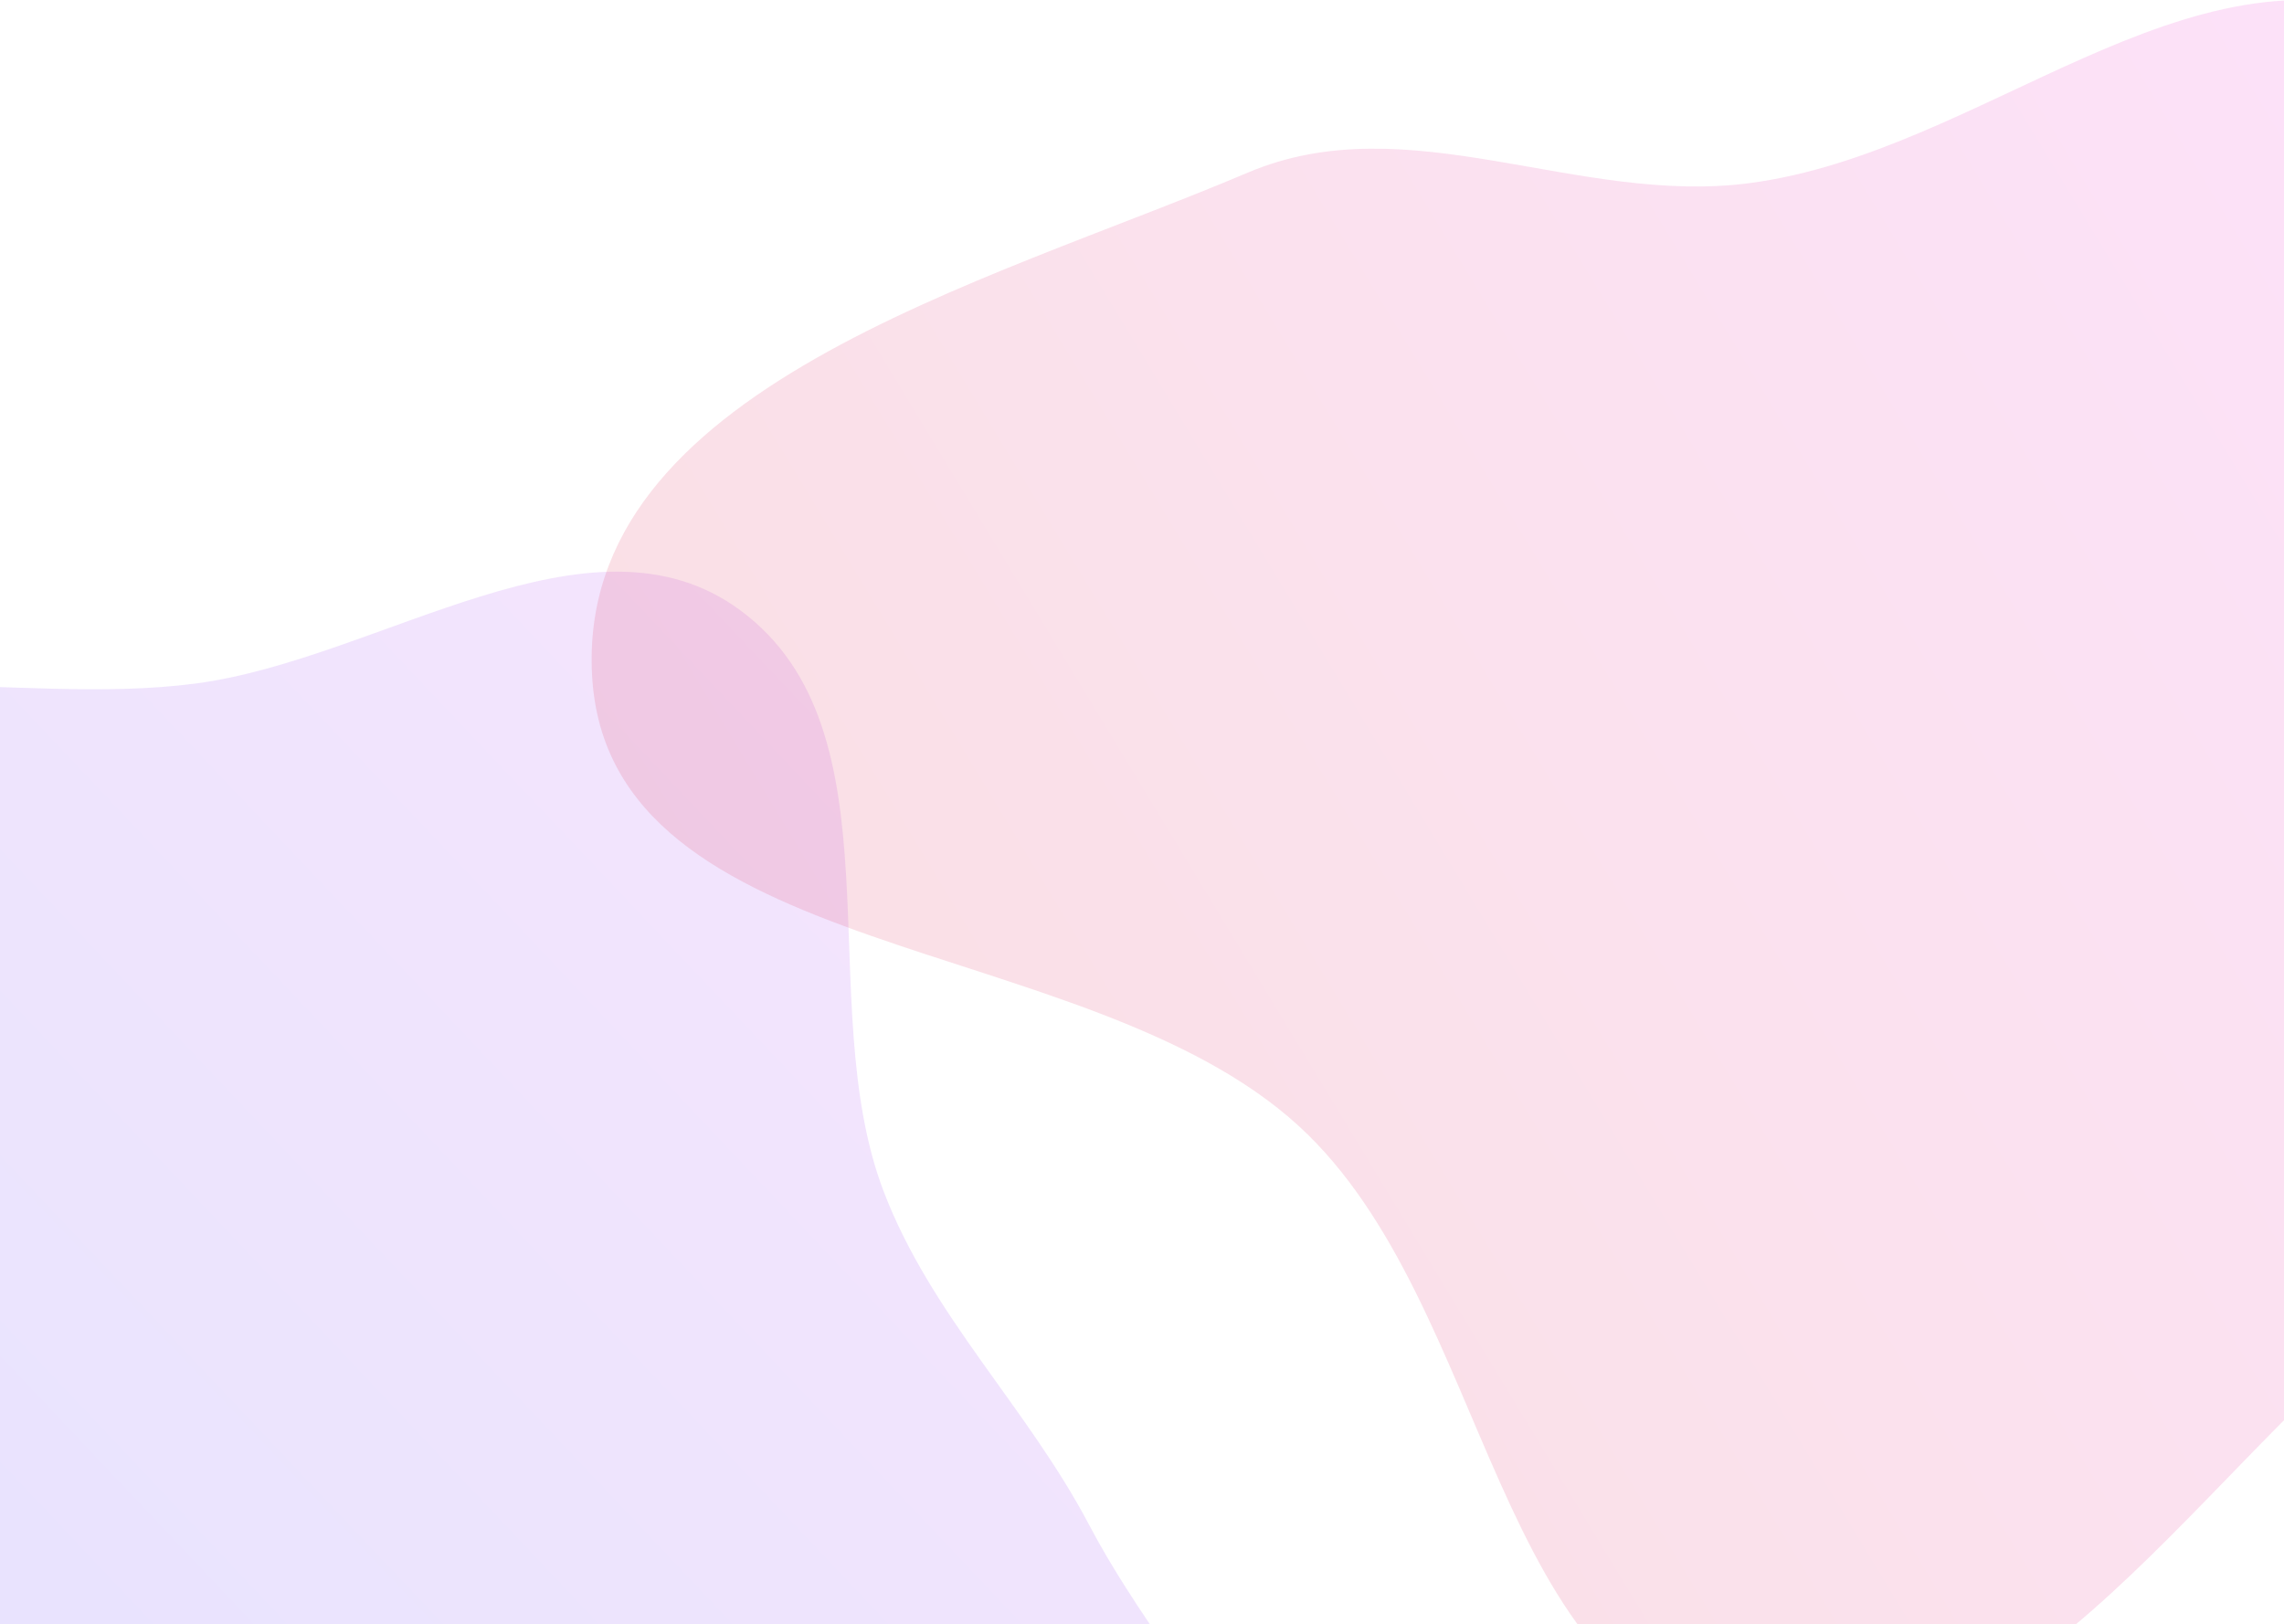
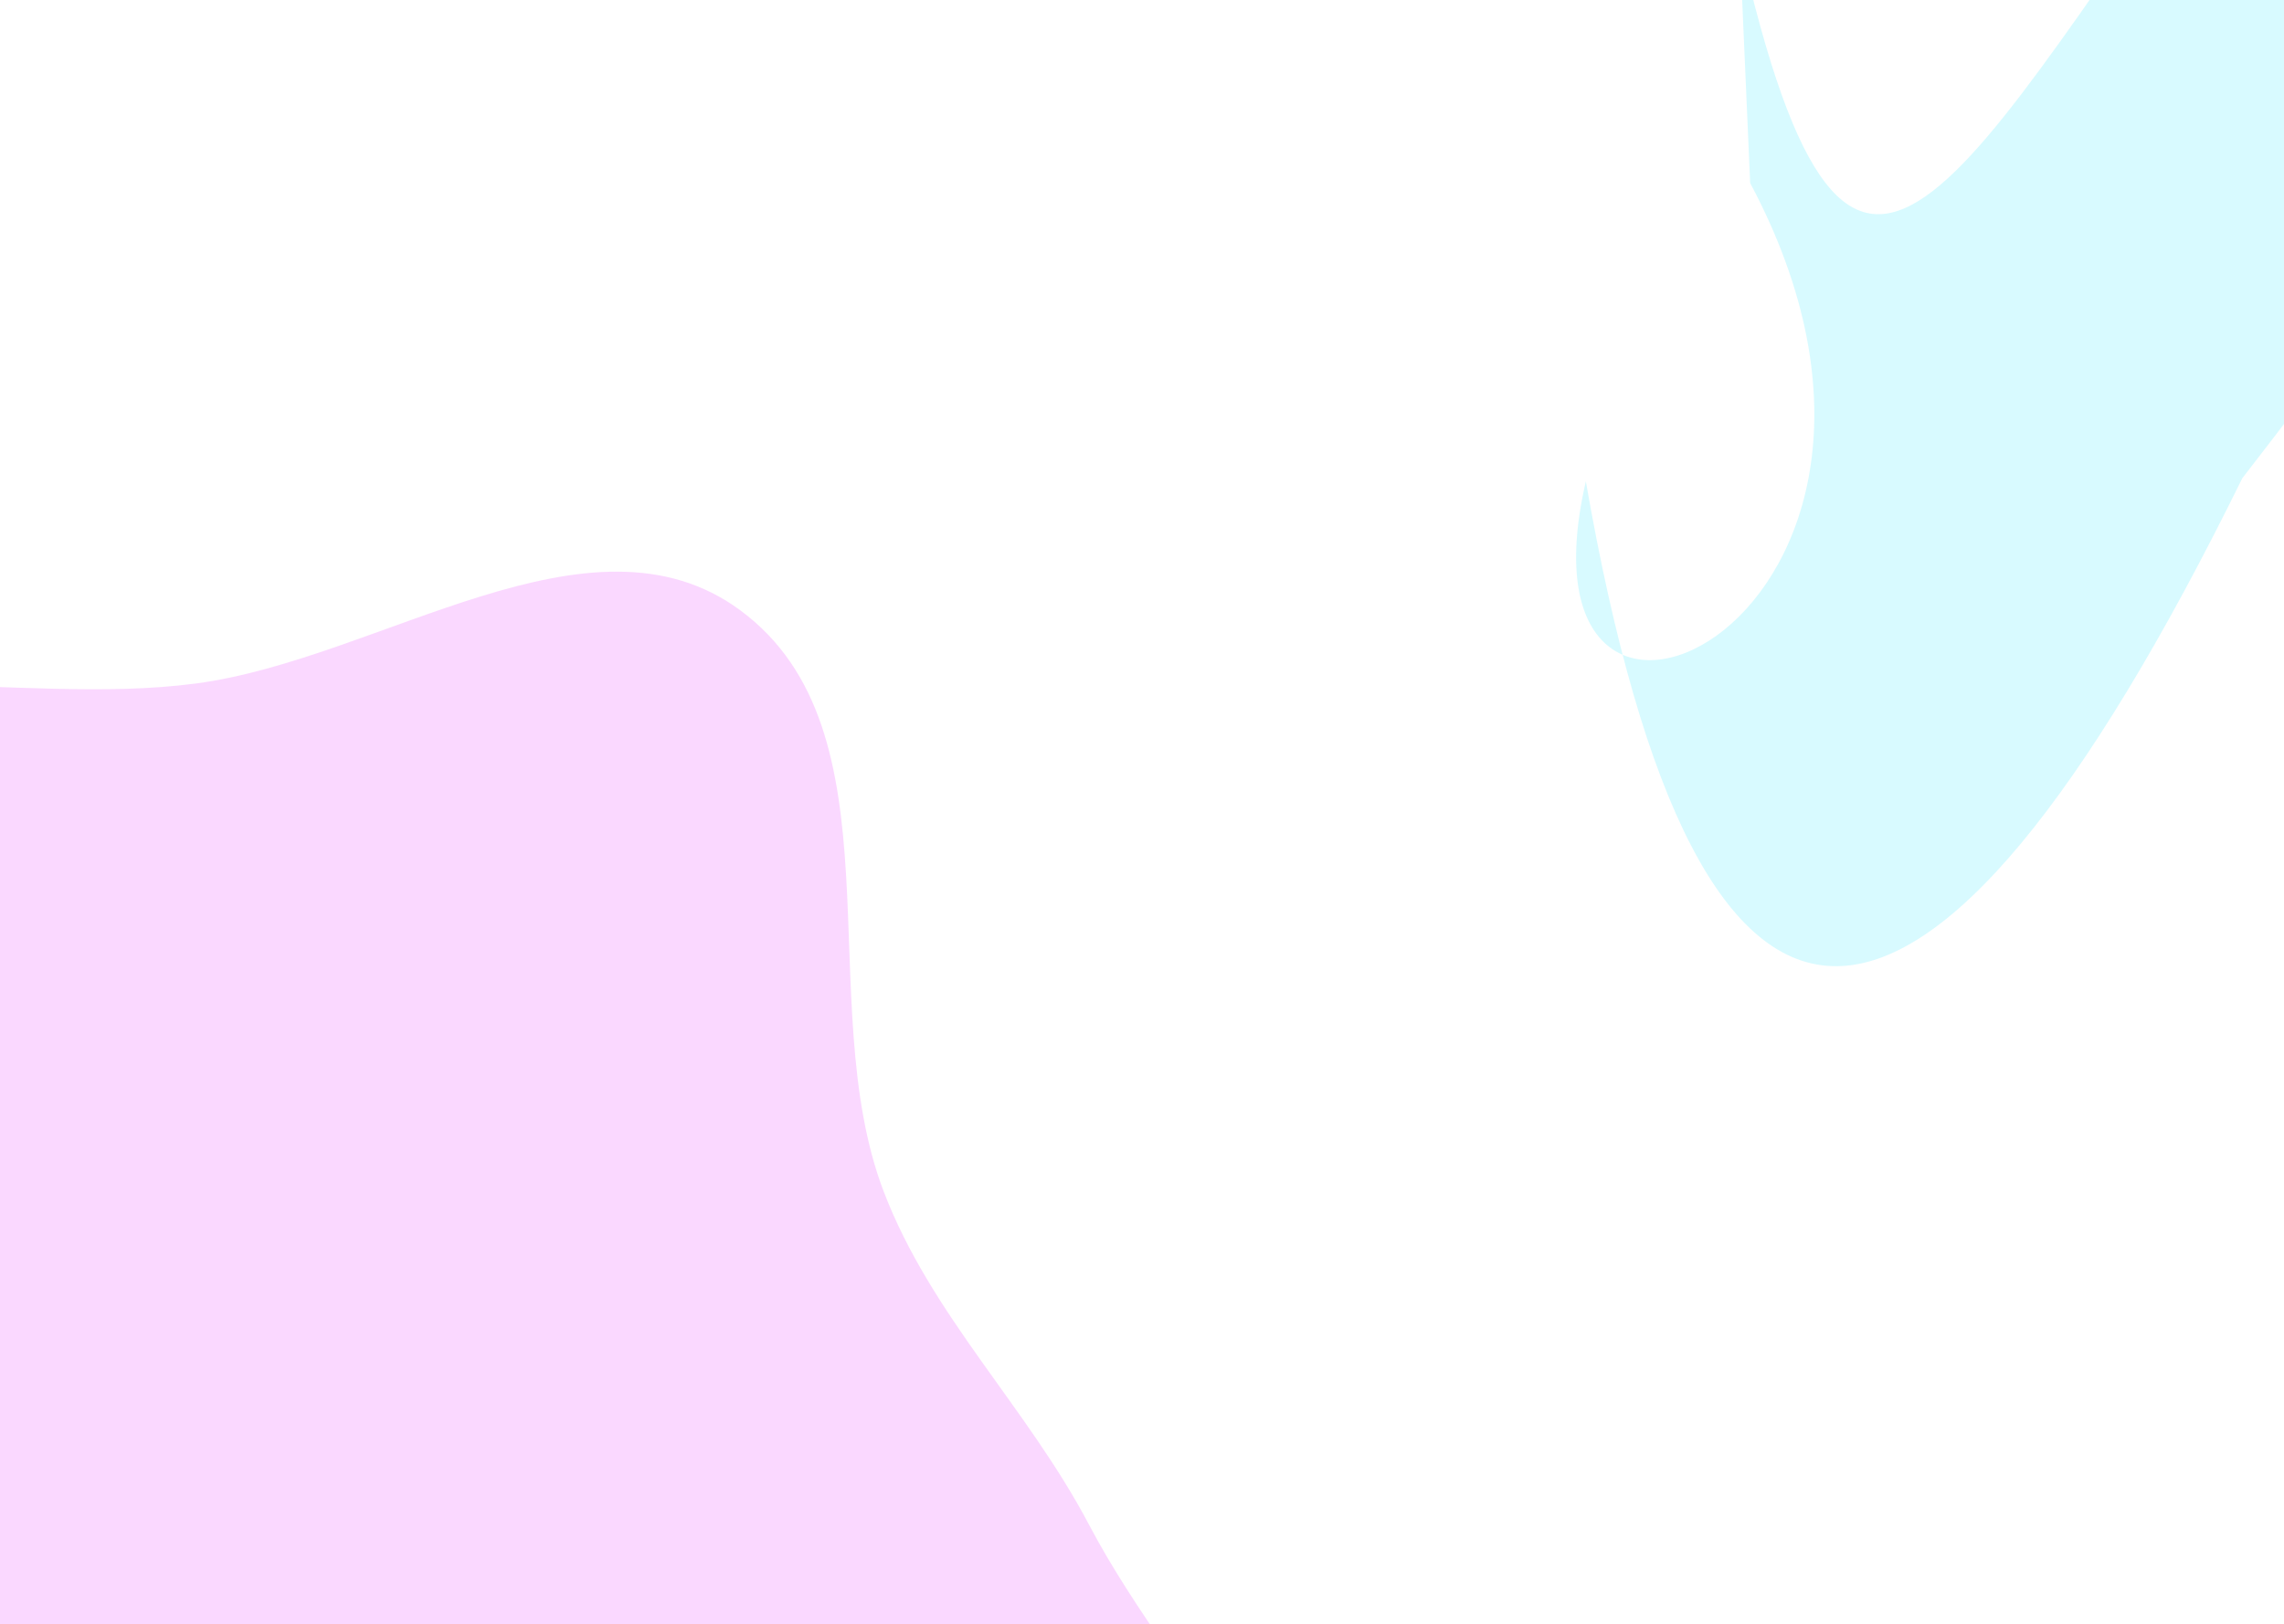
<svg xmlns="http://www.w3.org/2000/svg" width="1440" height="1024" fill="none">
  <path fill="url(#a)" fill-rule="evenodd" d="M-217.58 475.75c91.82-72.02 225.52-29.38 341.2-44.74C240 415.56 372.33 315.14 466.77 384.9c102.9 76.02 44.74 246.76 90.31 366.31 29.83 78.24 90.48 136.14 129.48 210.23 57.92 109.99 169.67 208.23 155.9 331.77-13.52 121.26-103.42 264.33-224.23 281.37-141.96 20.03-232.72-220.96-374.06-196.99-151.7 25.73-172.68 330.24-325.85 315.72-128.6-12.2-110.9-230.73-128.15-358.76-12.16-90.14 65.87-176.25 44.1-264.57-26.42-107.2-167.12-163.46-176.72-273.45-10.15-116.29 33.01-248.75 124.87-320.79Z" clip-rule="evenodd" style="opacity:.154" />
-   <path fill="url(#b)" fill-rule="evenodd" d="M1103.43 115.43c146.42-19.45 275.33-155.84 413.5-103.59 188.09 71.13 409 212.64 407.06 413.88-1.94 201.25-259.28 278.6-414.96 405.96-130 106.35-240.24 294.39-405.6 265.3-163.7-28.8-161.93-274.12-284.34-386.66-134.95-124.06-436-101.46-445.82-284.6-9.68-180.38 247.41-246.3 413.54-316.9 101.01-42.93 207.83 21.06 316.62 6.61Z" clip-rule="evenodd" style="opacity:.154" />
+   <path fill="url(#b)" fill-rule="evenodd" d="M1103.43 115.43c146.45 275.33-155.84 413.5-103.59 188.09 71.13 409 212.64 407.06 413.88-1.94 201.25-259.28 278.6-414.96 405.96-130 106.35-240.24 294.39-405.6 265.3-163.7-28.8-161.93-274.12-284.34-386.66-134.95-124.06-436-101.46-445.82-284.6-9.68-180.38 247.41-246.3 413.54-316.9 101.01-42.93 207.83 21.06 316.62 6.61Z" clip-rule="evenodd" style="opacity:.154" />
  <defs>
    <linearGradient id="b" x1="373" x2="1995.44" y1="1100" y2="118.03" gradientUnits="userSpaceOnUse">
-       <stop stop-color="#D83333" />
-       <stop offset="1" stop-color="#F041FF" />
+       <stop stop-color="#00E1FF" />
+       <stop offset="1" stop-color="#00E1FF" />
    </linearGradient>
    <linearGradient id="a" x1="107.37" x2="1130.66" y1="1993.35" y2="1026.31" gradientUnits="userSpaceOnUse">
-       <stop stop-color="#3245FF" />
-       <stop offset="1" stop-color="#BC52EE" />
+       <stop stop-color="#E100FF" />
+       <stop offset="1" stop-color="#E100FF" />
    </linearGradient>
  </defs>
</svg>
